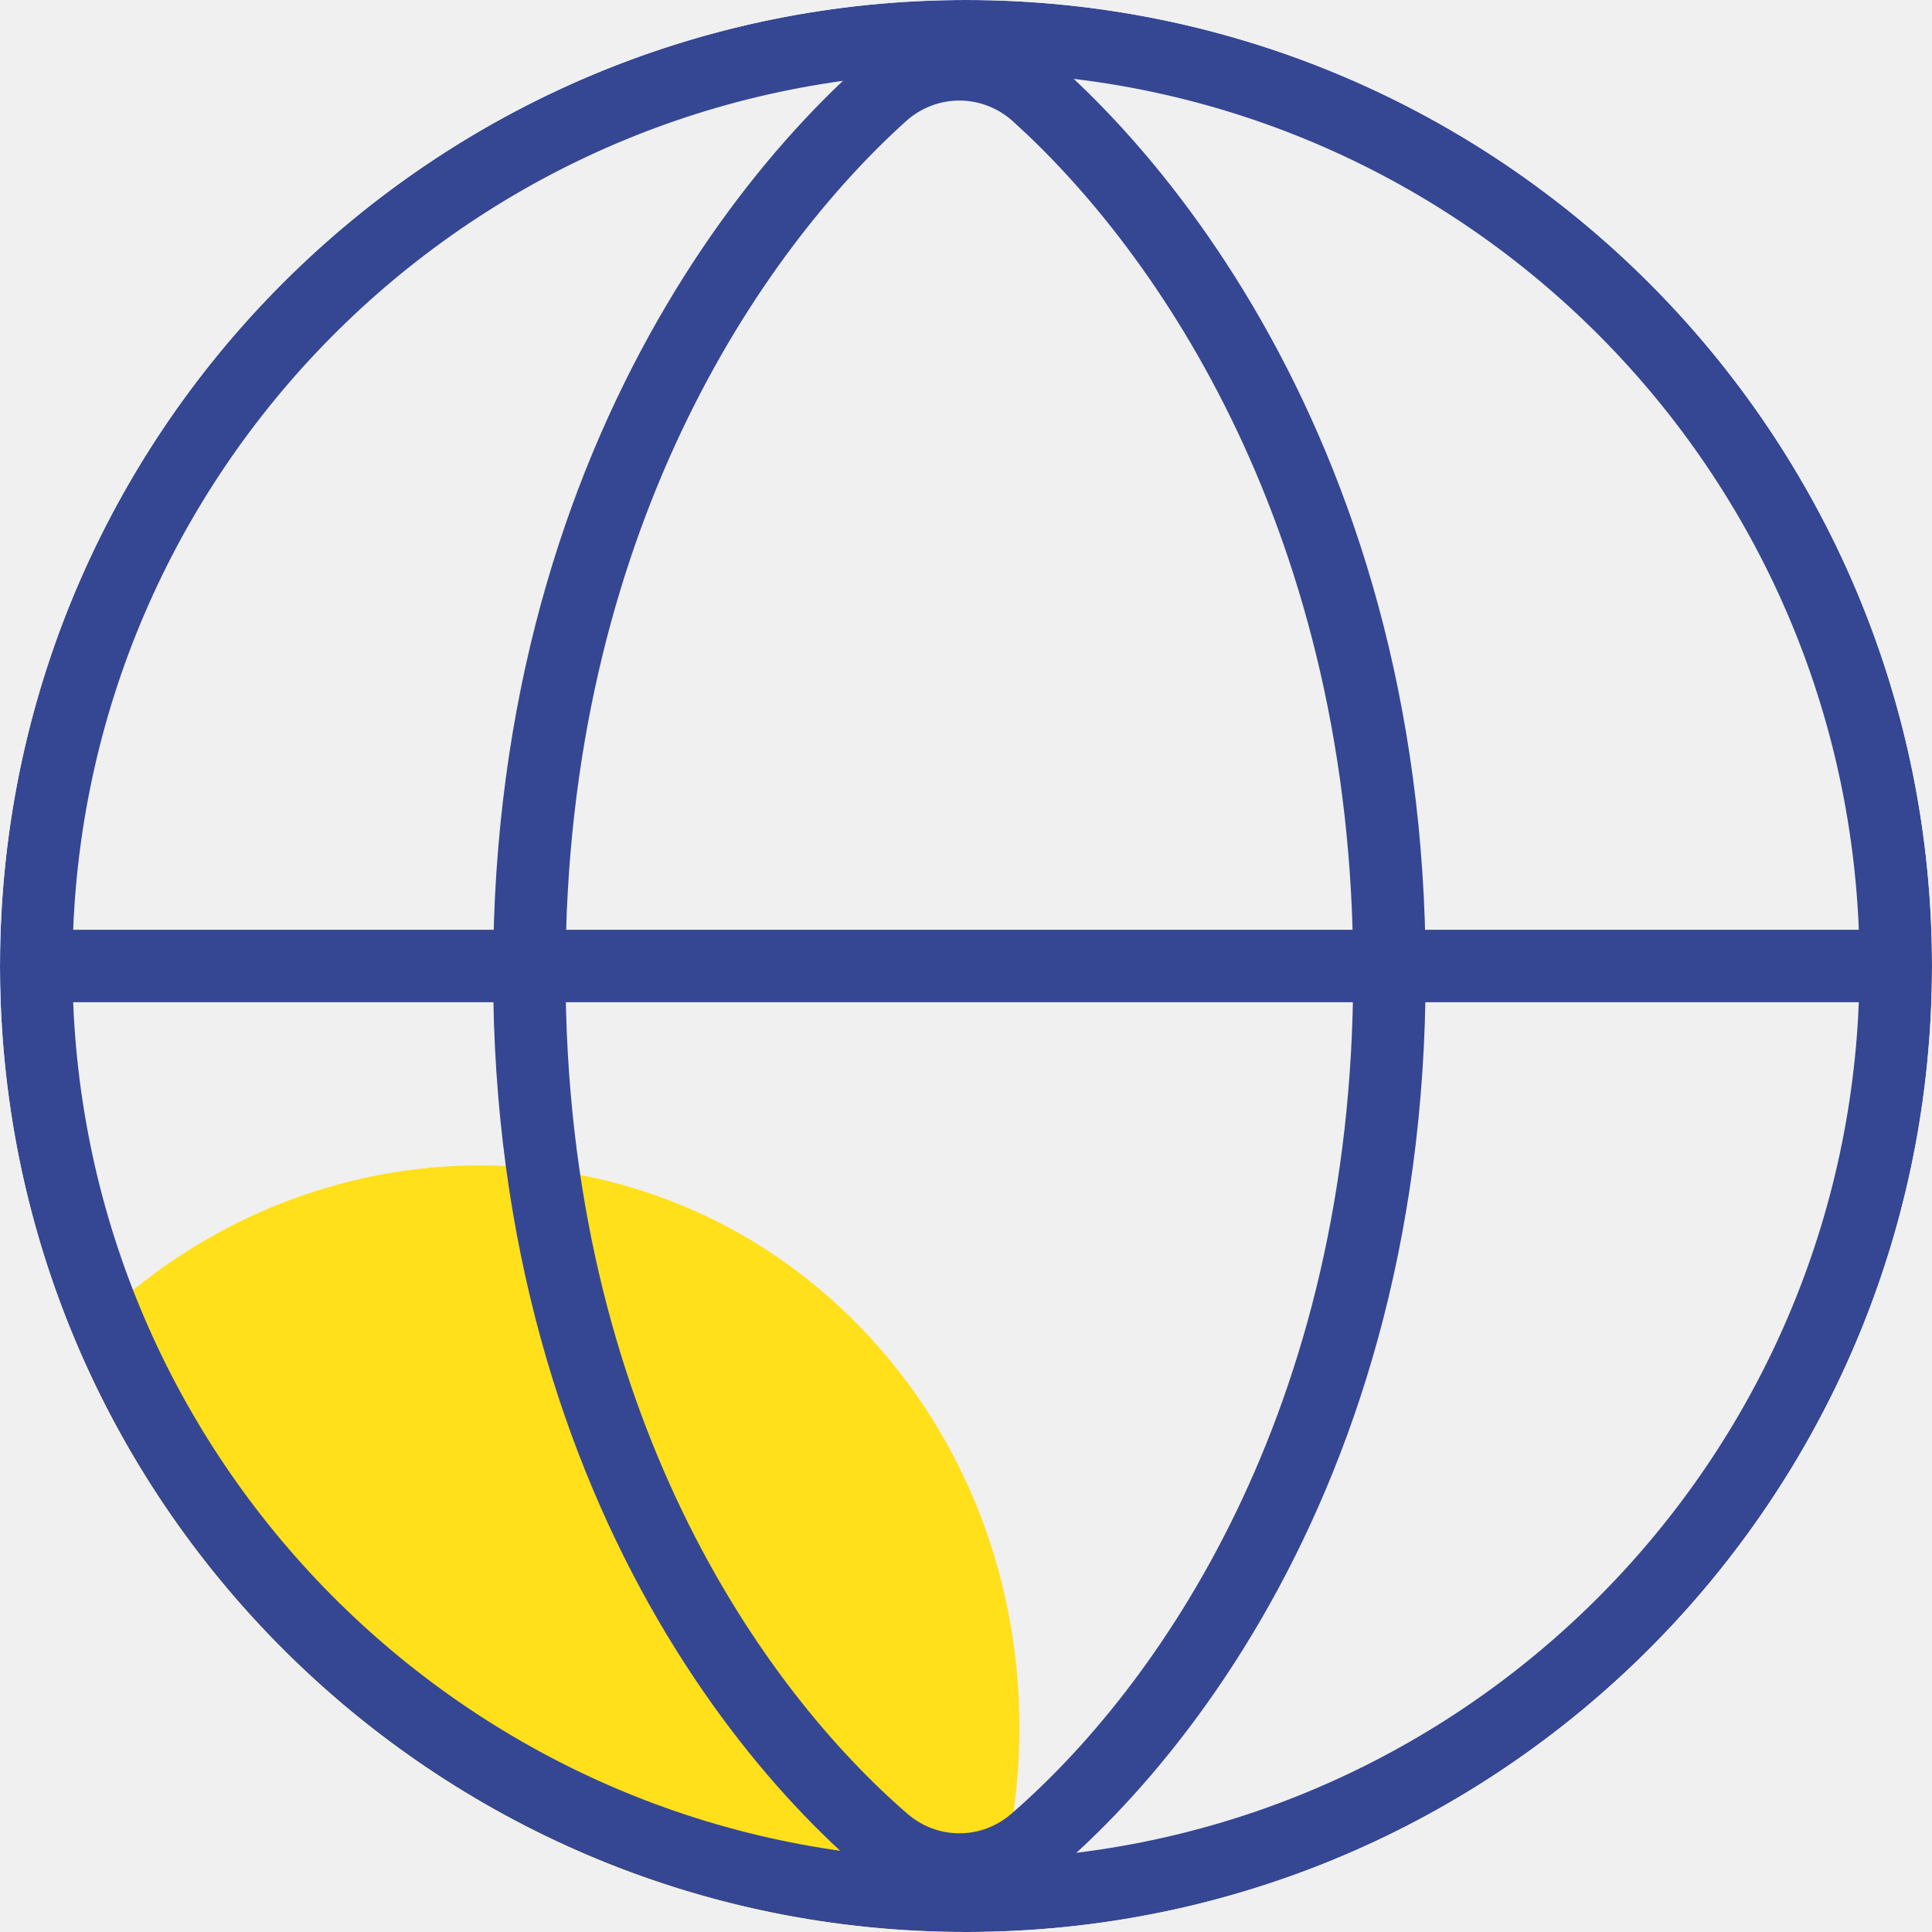
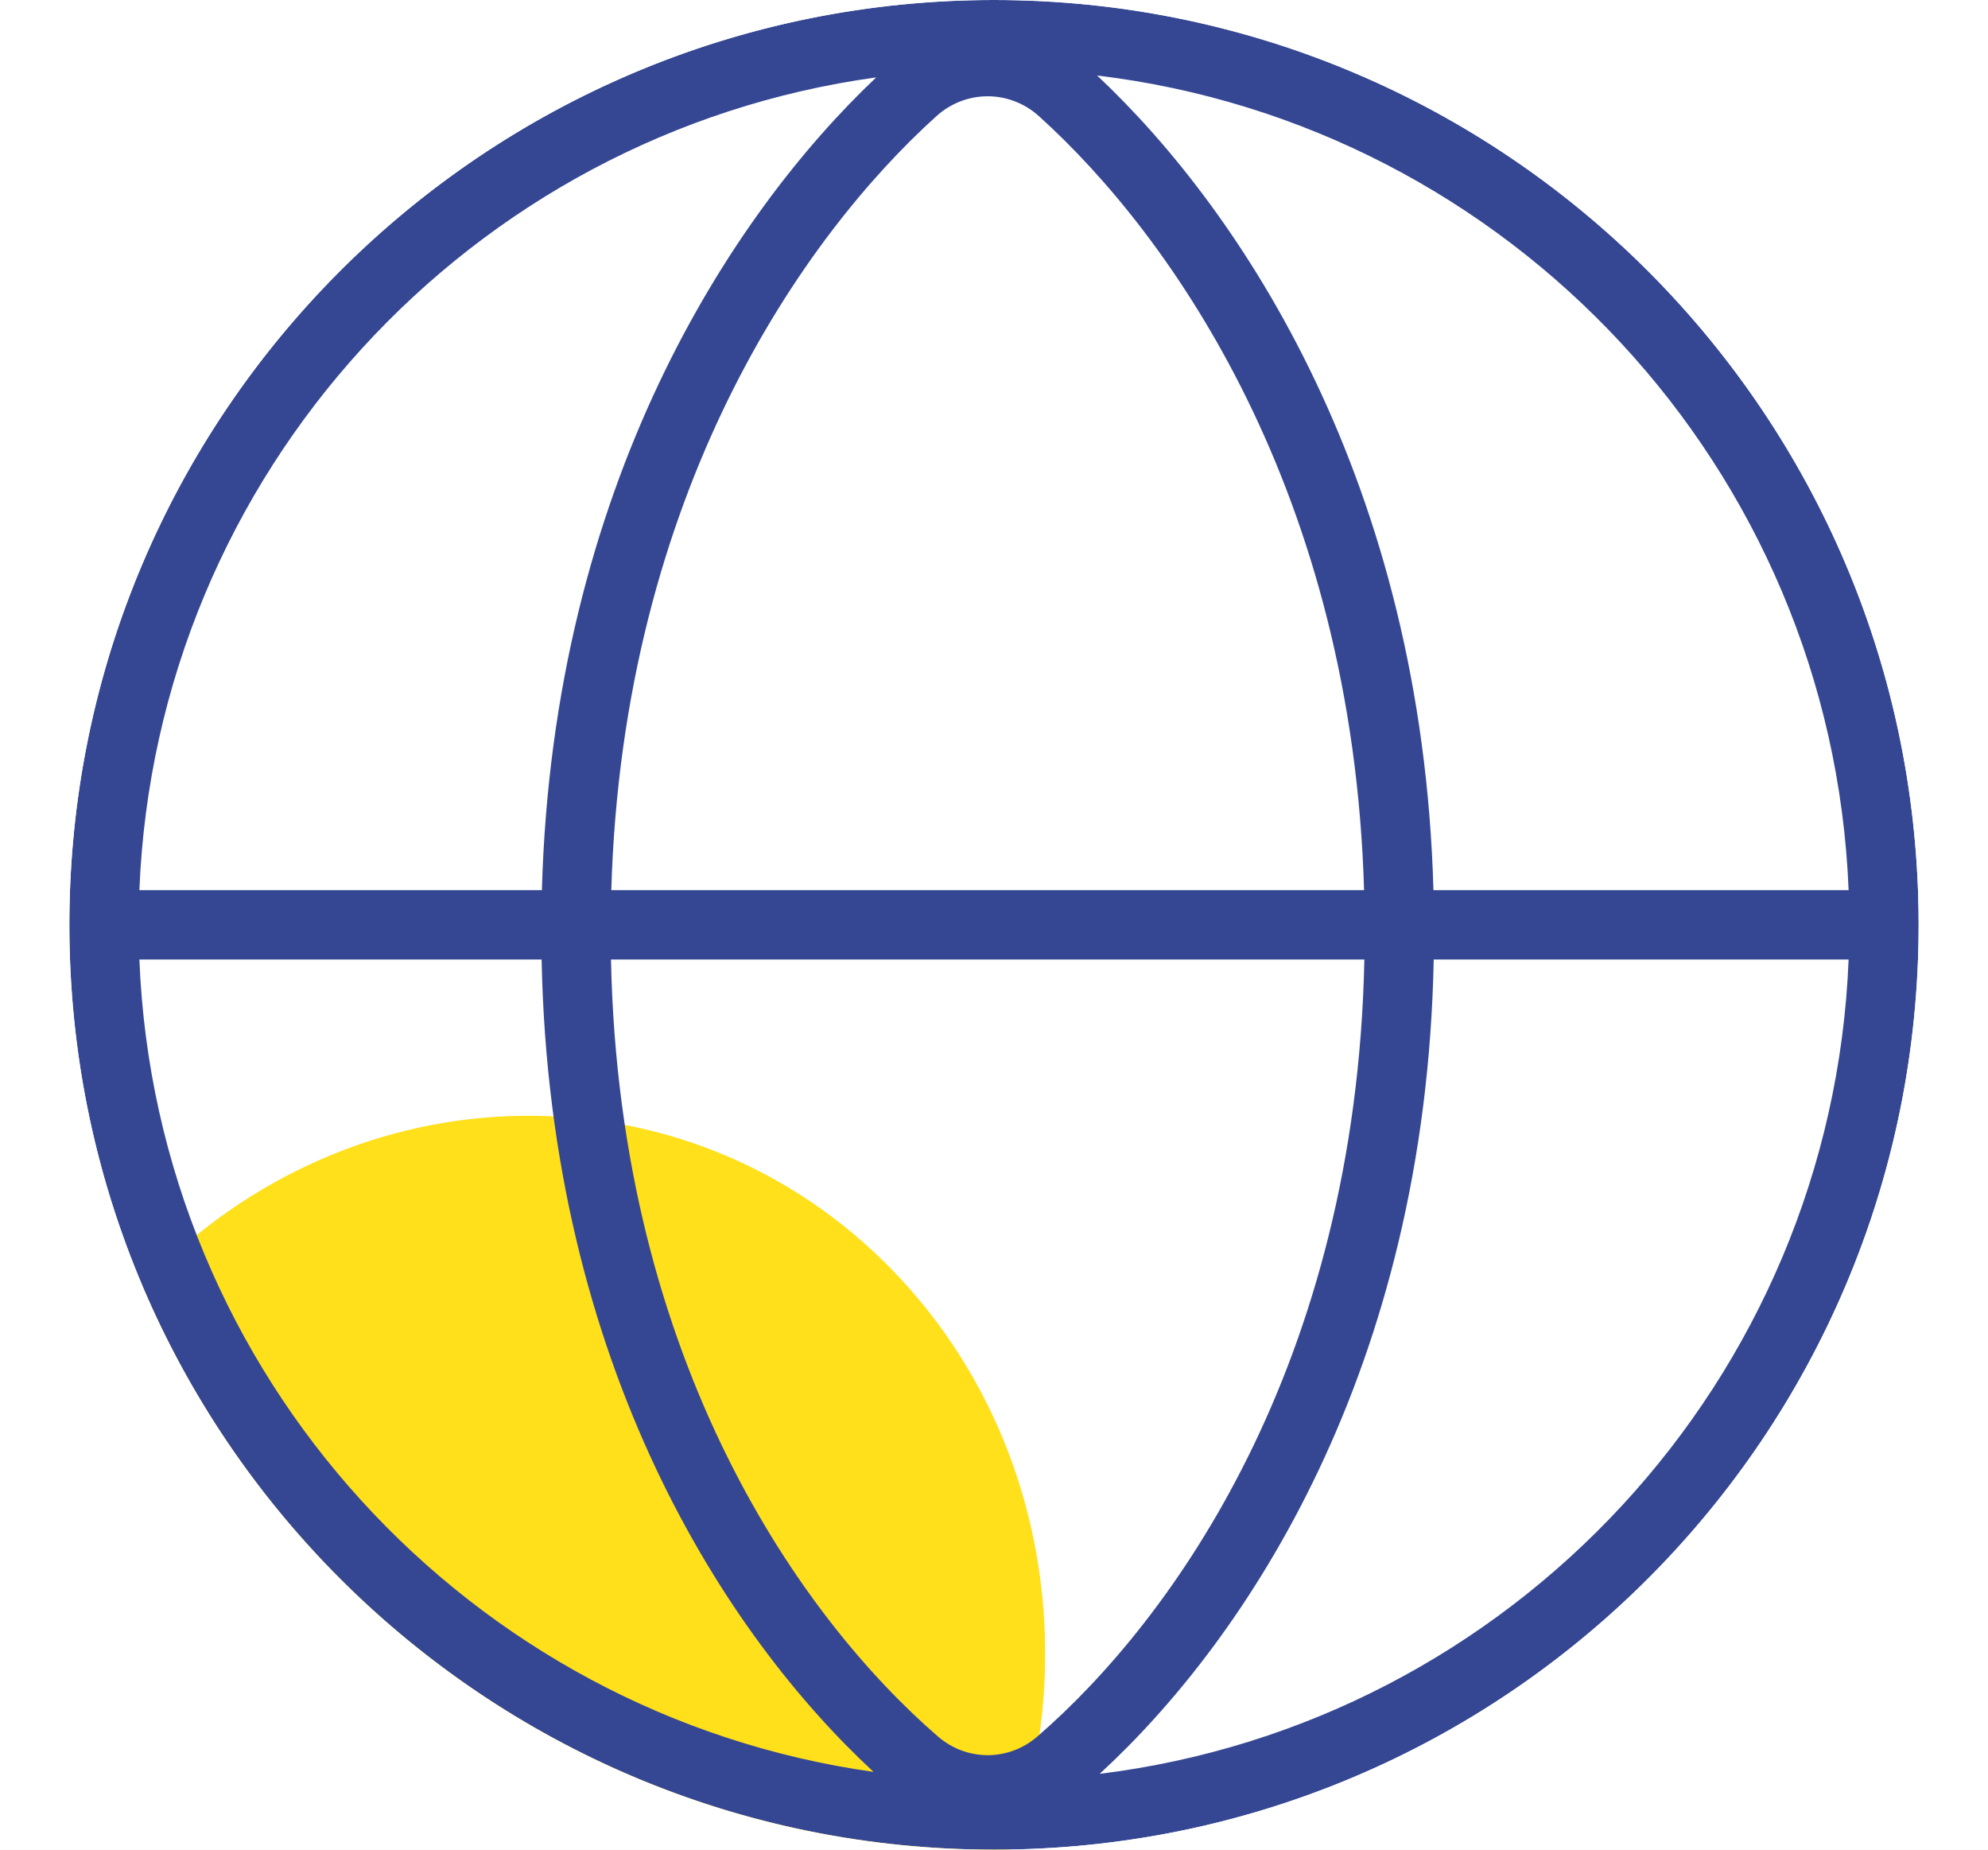
- <svg xmlns="http://www.w3.org/2000/svg" width="80" height="80" viewBox="0 0 80 80" fill="none">
-   <mask id="mask0" mask-type="alpha" maskUnits="userSpaceOnUse" x="0" y="0" width="80" height="80">
-     <circle cx="40" cy="40" r="38.5" fill="#C4C4C4" stroke="#354793" stroke-width="3" />
+ <svg xmlns="http://www.w3.org/2000/svg" width="86" height="80" viewBox="0 0 86 80" fill="none">
+   <rect width="86" height="80" fill="white" />
+   <mask id="mask0" mask-type="alpha" maskUnits="userSpaceOnUse" x="3" y="0" width="80" height="80">
+     <circle cx="43" cy="40" r="38.5" fill="#C4C4C4" stroke="#354793" stroke-width="3" />
  </mask>
  <g mask="url(#mask0)">
-     <ellipse rx="23.712" ry="23.14" transform="matrix(-0.707107 0.707107 -0.676613 -0.736339 19.2735 72.162)" fill="#FFE01B" />
-     <path fill-rule="evenodd" clip-rule="evenodd" d="M0.028 38.5C0.009 38.998 0 39.498 0 40C0 40.502 0.009 41.002 0.028 41.5C0.816 62.896 18.411 80 40 80C61.589 80 79.184 62.896 79.972 41.5C79.991 41.002 80 40.502 80 40C80 39.498 79.991 38.998 79.972 38.5C79.184 17.104 61.589 0 40 0C18.411 0 0.816 17.104 0.028 38.5ZM3.03 41.5C3.817 61.239 20.068 77 40 77C59.932 77 76.183 61.239 76.97 41.5H3.03ZM76.97 38.5H3.03C3.817 18.761 20.068 3 40 3C59.932 3 76.183 18.761 76.97 38.5Z" fill="#354793" />
-     <path fill-rule="evenodd" clip-rule="evenodd" d="M39.412 0.281C39.307 0.108 39.087 0.049 38.915 0.157C32.39 4.306 20.418 17.645 20.418 40.258C20.418 62.889 32.412 75.888 38.956 79.842C39.121 79.942 39.328 79.881 39.424 79.714V79.714C39.559 79.482 39.894 79.482 40.028 79.714V79.714C40.124 79.881 40.331 79.942 40.496 79.842C47.04 75.888 59.034 62.889 59.034 40.258C59.034 17.645 47.062 4.306 40.537 0.157C40.366 0.049 40.146 0.108 40.04 0.281V0.281C39.897 0.517 39.555 0.517 39.412 0.281V0.281ZM41.941 5.022C40.672 3.878 38.78 3.878 37.511 5.022C31.549 10.398 23.418 22.075 23.418 40.258C23.418 58.523 31.622 69.96 37.577 75.106C38.821 76.182 40.632 76.182 41.875 75.106C47.83 69.96 56.034 58.523 56.034 40.258C56.034 22.075 47.903 10.398 41.941 5.022Z" fill="#354793" />
+     <ellipse rx="23.712" ry="23.14" transform="matrix(-0.707107 0.707107 -0.676613 -0.736339 22.2735 72.162)" fill="#FFE01B" />
+     <path fill-rule="evenodd" clip-rule="evenodd" d="M3 40C3 39.498 3.009 38.998 3.028 38.5C3.816 17.104 21.411 0 43 0C64.589 0 82.184 17.104 82.972 38.5C82.991 38.998 83 39.498 83 40C83 40.502 82.991 41.002 82.972 41.5C82.184 62.896 64.589 80 43 80C21.411 80 3.816 62.896 3.028 41.5C3.009 41.002 3 40.502 3 40ZM37.789 76.636C20.306 74.172 6.747 59.488 6.03 41.5H23.43C23.776 59.165 31.462 70.779 37.789 76.636ZM47.571 76.72C65.363 74.528 79.244 59.706 79.97 41.5H62.022C61.675 59.25 53.916 70.891 47.571 76.72ZM62.01 38.5H79.97C79.243 20.256 65.306 5.411 47.462 3.266C53.755 9.18 61.521 20.911 62.01 38.5ZM37.904 3.348C20.365 5.764 6.749 20.473 6.03 38.5H23.442C23.929 20.991 31.627 9.288 37.904 3.348ZM26.444 38.5C26.946 21.32 34.743 10.222 40.511 5.022C41.78 3.878 43.672 3.878 44.941 5.022C50.709 10.222 58.507 21.32 59.009 38.5H26.444ZM26.431 41.5H59.022C58.66 59.042 50.694 70.077 44.875 75.106C43.632 76.182 41.821 76.182 40.577 75.106C34.758 70.077 26.792 59.042 26.431 41.5Z" fill="#354793" />
  </g>
</svg>
